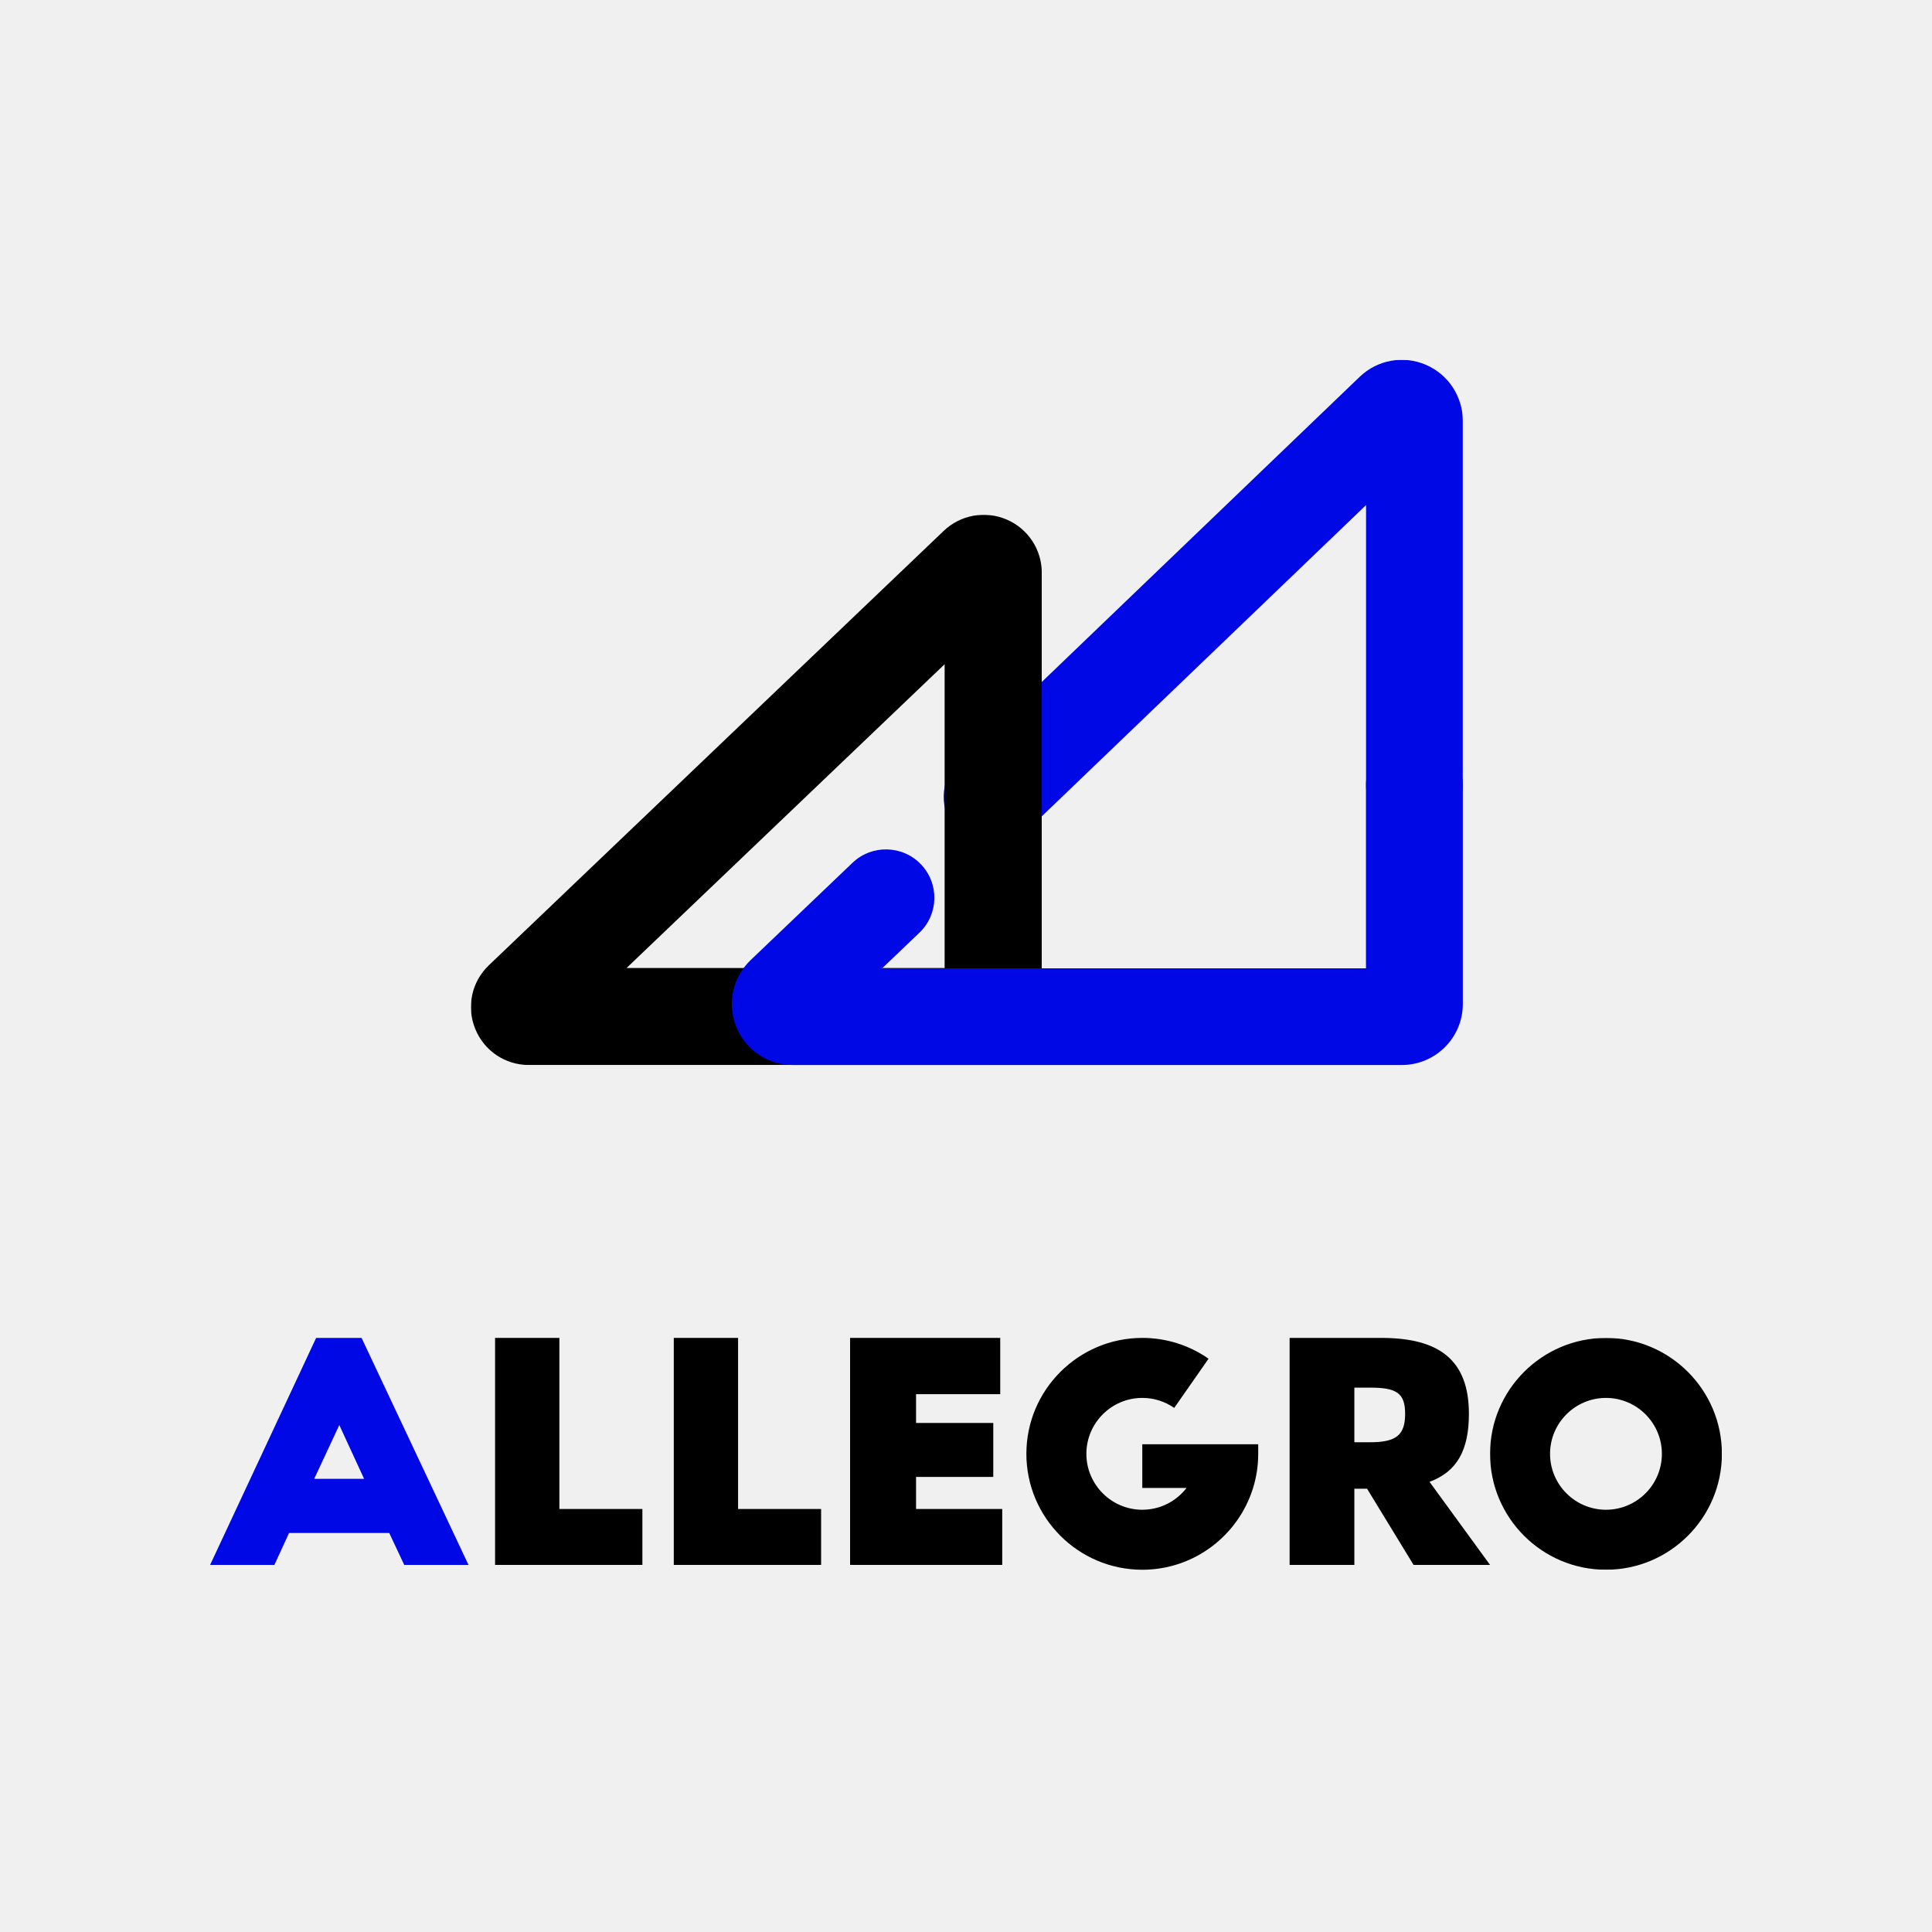
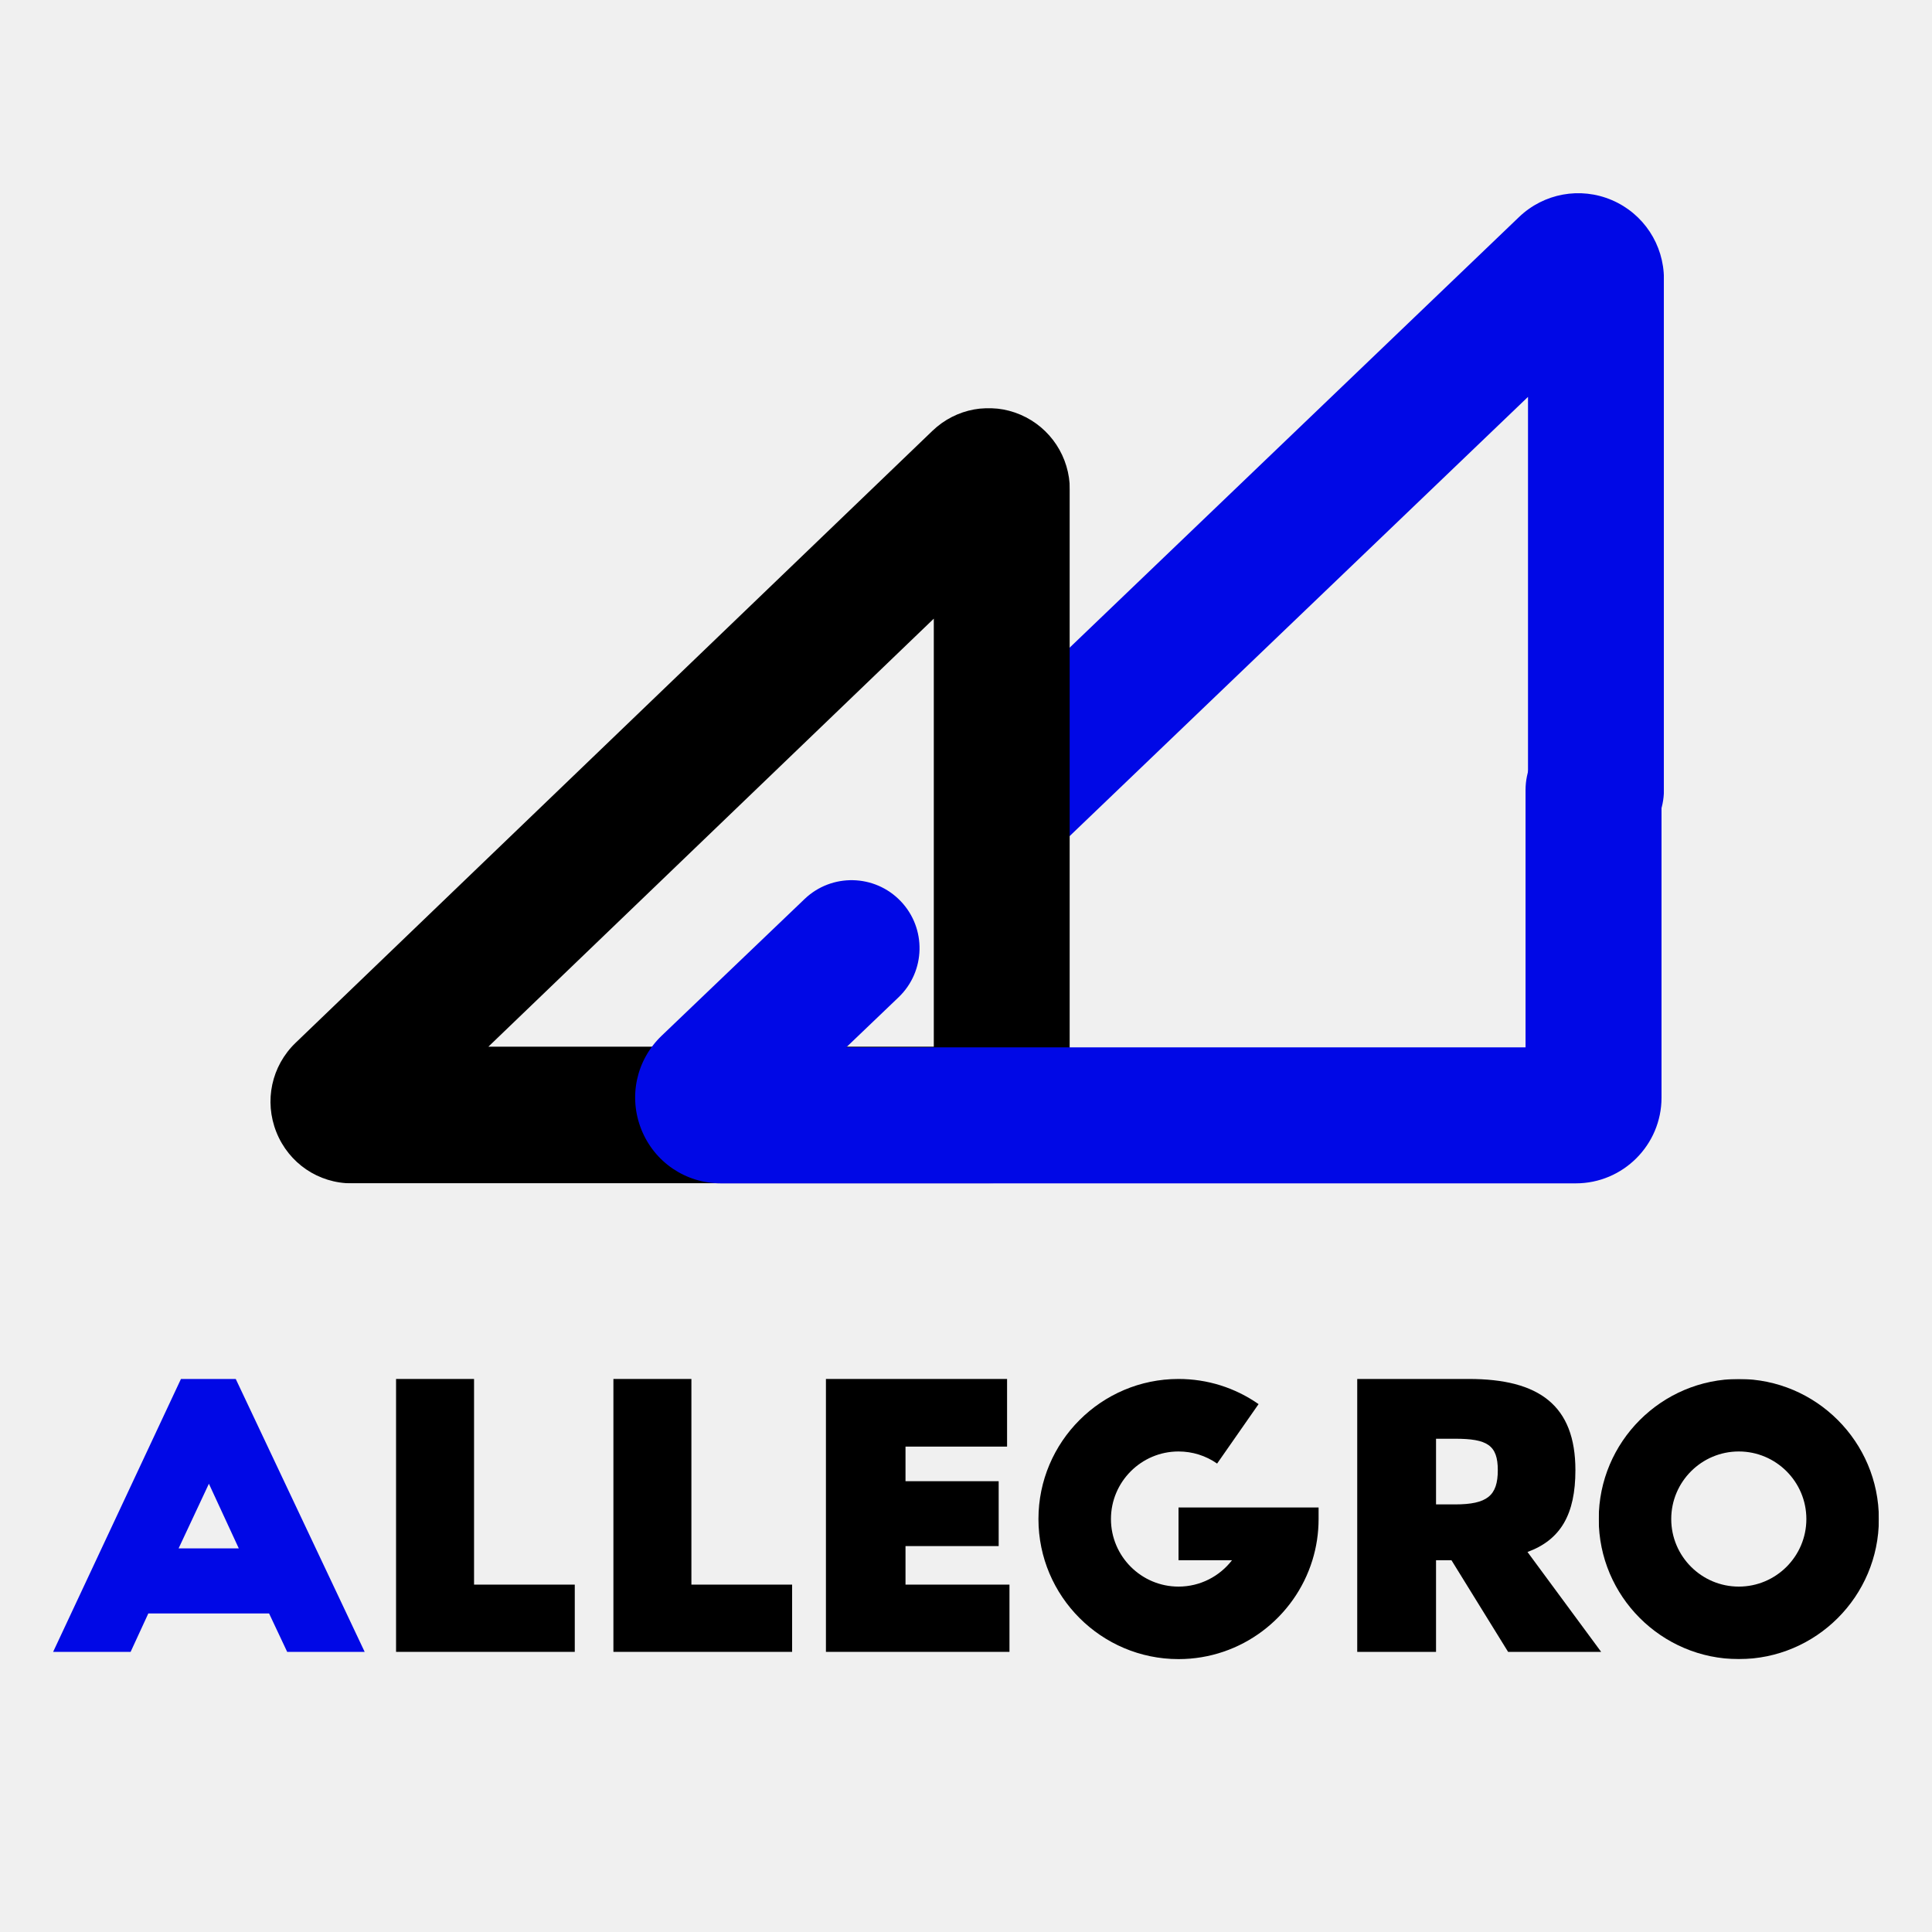
<svg xmlns="http://www.w3.org/2000/svg" xmlns:xlink="http://www.w3.org/1999/xlink" width="800px" height="800px" viewBox="0 0 800 800" version="1.1">
  <defs>
-     <polygon id="path-1" points="0 0 214.989 0 214.989 201.084 0 201.084" />
-     <polygon id="path-3" points="0 0 236.381 0 236.381 227.824 0 227.824" />
-     <polygon id="path-5" points="0 0 96 0 96 96 0 96" />
+     <polygon id="path-1" points="0 0 302 0 302 282 0 282" />
+     <polygon id="path-3" points="0 0 331 0 331 321 0 321" />
+     <polygon id="path-5" points="0 0 116 0 116 116 0 116" />
  </defs>
  <g id="Artboard" stroke="none" stroke-width="1" fill="none" fill-rule="evenodd">
-     <g id="Group" transform="translate(195, 149)">
-       <g id="Group-15" transform="translate(195.7363, 0)">
+     <g id="Group" transform="translate(112, 80)">
+       <g id="Group-15" transform="translate(275, 0)">
        <mask id="mask-2" fill="white">
          <use xlink:href="#path-1" />
        </mask>
        <g id="Clip-14" />
-         <path d="M20.038,201.084 C14.761,201.084 9.493,199.006 5.556,194.876 C-2.092,186.853 -1.809,174.127 6.186,166.451 L172.277,7.035 C179.597,0.009 190.345,-1.949 199.658,2.043 C208.972,6.038 214.989,15.185 214.989,25.348 L214.989,176.207 C214.989,187.311 206.02,196.312 194.954,196.312 C183.89,196.312 174.92,187.311 174.92,176.207 L174.92,60.14 L33.885,195.508 C30.003,199.234 25.016,201.084 20.038,201.084" id="Fill-13" fill="#0008E6" mask="url(#mask-2)" />
+         <path d="M28.148,282 C20.735,282 13.335,279.085 7.805,273.294 C-2.938,262.042 -2.542,244.195 8.69,233.431 L242.002,9.865 C252.284,0.013 267.382,-2.733 280.464,2.866 C293.548,8.467 302,21.295 302,35.548 L302,247.112 C302,262.684 289.401,275.307 273.857,275.307 C258.315,275.307 245.714,262.684 245.714,247.112 L245.714,84.34 L47.599,274.18 C42.146,279.405 35.141,282 28.148,282" id="Fill-13" fill="#0008E6" mask="url(#mask-2)" />
      </g>
-       <g id="Group-18" transform="translate(0, 64.17582)">
+       <g id="Group-18" transform="translate(0, 89)">
        <mask id="mask-4" fill="white">
          <use xlink:href="#path-3" />
        </mask>
        <g id="Clip-17" />
-         <path d="M64.439,187.658 L196.151,187.658 L196.151,61.869 L64.439,187.658 Z M212.363,227.825 L24.036,227.825 C14.169,227.825 5.42,221.916 1.745,212.774 C-1.929,203.631 0.304,193.325 7.434,186.515 L195.763,6.656 C202.725,0.009 212.946,-1.845 221.801,1.935 C230.658,5.714 236.381,14.37 236.381,23.985 L236.381,203.844 C236.381,217.067 225.606,227.825 212.363,227.825 L212.363,227.825 Z" id="Fill-16" fill="#000000" mask="url(#mask-4)" />
+         <path d="M90.233,264.406 L274.667,264.406 L274.667,87.172 L90.233,264.406 Z M297.368,321.001 L33.657,321.001 C19.841,321.001 7.59,312.676 2.444,299.794 C-2.701,286.912 0.426,272.391 10.41,262.796 L274.123,9.378 C283.872,0.013 298.184,-2.599 310.584,2.726 C322.986,8.051 331,20.247 331,33.795 L331,287.213 C331,305.843 315.912,321.001 297.368,321.001 L297.368,321.001 Z" id="Fill-16" fill="#000000" mask="url(#mask-4)" />
      </g>
-       <path d="M385.45,292 L133.324,292 C122.941,292 113.734,285.783 109.867,276.16 C105.999,266.538 108.35,255.689 115.852,248.521 L157.994,208.271 C165.995,200.626 178.688,200.91 186.342,208.899 C193.998,216.891 193.715,229.565 185.712,237.209 L170.275,251.955 L370.623,251.955 L370.623,176.183 C370.623,165.126 379.601,156.161 390.675,156.161 C401.748,156.161 410.725,165.126 410.725,176.183 L410.725,266.76 C410.725,280.678 399.387,292 385.45,292" id="Fill-19" fill="#0008E6" />
+       <path d="M540.512,410 L186.516,410 C171.937,410 159.01,401.259 153.58,387.728 C148.15,374.199 151.45,358.944 161.983,348.865 L221.154,292.27 C232.387,281.521 250.209,281.92 260.955,293.153 C271.704,304.39 271.307,322.211 260.07,332.96 L238.395,353.693 L519.695,353.693 L519.695,247.153 C519.695,231.605 532.3,219 547.848,219 C563.395,219 576,231.605 576,247.153 L576,374.511 C576,394.08 560.08,410 540.512,410" id="Fill-19" fill="#0008E6" />
    </g>
-     <g id="Group-21" transform="translate(87, 554)">
-       <path d="M473.814,43.208 L480.281,43.208 C491.195,43.208 494.833,40.228 494.833,31.424 C494.833,22.755 491.195,20.588 480.281,20.588 L473.814,20.588 L473.814,43.208 Z M498.336,94 L479.068,62.441 L473.814,62.441 L473.814,94 L447,94 L447,0 L484.997,0 C508.846,0 521.242,9.075 521.242,31.424 C521.242,46.593 516.257,55.398 504.938,59.596 L530,94 L498.336,94 Z" id="Fill-4" fill="#000000" />
-       <g id="Group-8" transform="translate(530, 0)">
+     <g id="Group-21" transform="translate(22, 571)">
+       <path d="M572.629,51.941 L580.498,51.941 C593.779,51.941 598.207,48.359 598.207,37.776 C598.207,27.355 593.779,24.749 580.498,24.749 L572.629,24.749 L572.629,51.941 Z M602.47,113 L579.022,75.062 L572.629,75.062 L572.629,113 L540,113 L540,0 L586.237,0 C615.259,0 630.343,10.91 630.343,37.776 C630.343,56.011 624.276,66.596 610.503,71.642 L641,113 L602.47,113 Z" id="Fill-4" fill="#000000" />
+       <g id="Group-8" transform="translate(640, 0)">
        <mask id="mask-6" fill="white">
          <use xlink:href="#path-5" />
        </mask>
        <g id="Clip-7" />
-         <path d="M48,24.847 C35.234,24.847 24.846,35.233 24.846,47.999 C24.846,60.766 35.234,71.153 48,71.153 C60.767,71.153 71.153,60.766 71.153,47.999 C71.153,35.233 60.767,24.847 48,24.847 M48,96 C21.533,96 0,74.467 0,47.999 C0,21.533 21.533,0 48,0 C74.468,0 96,21.533 96,47.999 C96,74.467 74.468,96 48,96" id="Fill-6" fill="#000000" mask="url(#mask-6)" />
+         <path d="M58,30.023 C42.574,30.023 30.023,42.573 30.023,57.999 C30.023,73.426 42.574,85.977 58,85.977 C73.426,85.977 85.977,73.426 85.977,57.999 C85.977,42.573 73.426,30.023 58,30.023 M58,116 C26.019,116 0,89.981 0,57.999 C0,26.019 26.019,0 58,0 C89.982,0 116,26.019 116,57.999 C116,89.981 89.982,116 58,116" id="Fill-6" fill="#000000" mask="url(#mask-6)" />
      </g>
-       <path d="M434,44.047 L434,48 C434,52.913 433.255,57.657 431.877,62.118 C425.835,81.713 407.55,96 386,96 C359.538,96 338,74.462 338,48 C338,21.538 359.538,0 386,0 C395.871,0 405.358,2.982 413.433,8.617 L399.225,28.992 C395.34,26.281 390.766,24.847 386,24.847 C373.238,24.847 362.847,35.238 362.847,48 C362.847,60.763 373.238,71.153 386,71.153 C393.454,71.153 400.095,67.607 404.33,62.118 L386,62.118 L386,44.047 L434,44.047 Z" id="Fill-9" fill="#000000" />
-       <path d="M43.097,58.361 L63.768,58.361 L53.5,36.088 L43.097,58.361 Z M0,94 L43.901,0 L62.722,0 L107,94 L80.386,94 L74.171,80.771 L32.694,80.771 L26.615,94 L0,94 Z" id="Fill-11" fill="#0008E6" />
-       <polygon id="Fill-1" fill="#000000" points="179 70.839 179 94 118 94 118 0 144.621 0 144.621 70.839" />
-       <polygon id="Fill-2" fill="#000000" points="253 70.839 253 94 192 94 192 0 218.621 0 218.621 70.839" />
-       <polygon id="Fill-3" fill="#000000" points="328 70.839 328 94 265 94 265 0 327.177 0 327.177 23.297 292.314 23.297 292.314 35.216 324.294 35.216 324.294 57.565 292.314 57.565 292.314 70.839" />
+       <path d="M524,53.224 L524,58 C524,63.937 523.099,69.668 521.435,75.059 C514.134,98.737 492.039,116 466,116 C434.025,116 408,89.975 408,58 C408,26.025 434.025,0 466,0 C477.928,0 489.391,3.603 499.149,10.413 L481.98,35.032 C477.286,31.757 471.759,30.024 466,30.024 C450.579,30.024 438.023,42.579 438.023,58 C438.023,73.422 450.579,85.977 466,85.977 C475.007,85.977 483.031,81.691 488.149,75.059 L466,75.059 L466,53.224 L524,53.224 Z" id="Fill-9" fill="#000000" />
+       <path d="M51.958,70.158 L76.879,70.158 L64.5,43.382 L51.958,70.158 Z M0,113 L52.928,0 L75.618,0 L129,113 L96.914,113 L89.421,97.097 L39.417,97.097 L32.088,113 L0,113 Z" id="Fill-11" fill="#0008E6" />
+       <polygon id="Fill-1" fill="#000000" points="216 85.158 216 113 142 113 142 0 174.294 0 174.294 85.158" />
+       <polygon id="Fill-2" fill="#000000" points="306 85.158 306 113 232 113 232 0 264.294 0 264.294 85.158" />
+       <polygon id="Fill-3" fill="#000000" points="396 85.158 396 113 320 113 320 0 395.007 0 395.007 28.006 352.95 28.006 352.95 42.334 391.53 42.334 391.53 69.2 352.95 69.2 352.95 85.158" />
    </g>
  </g>
</svg>
